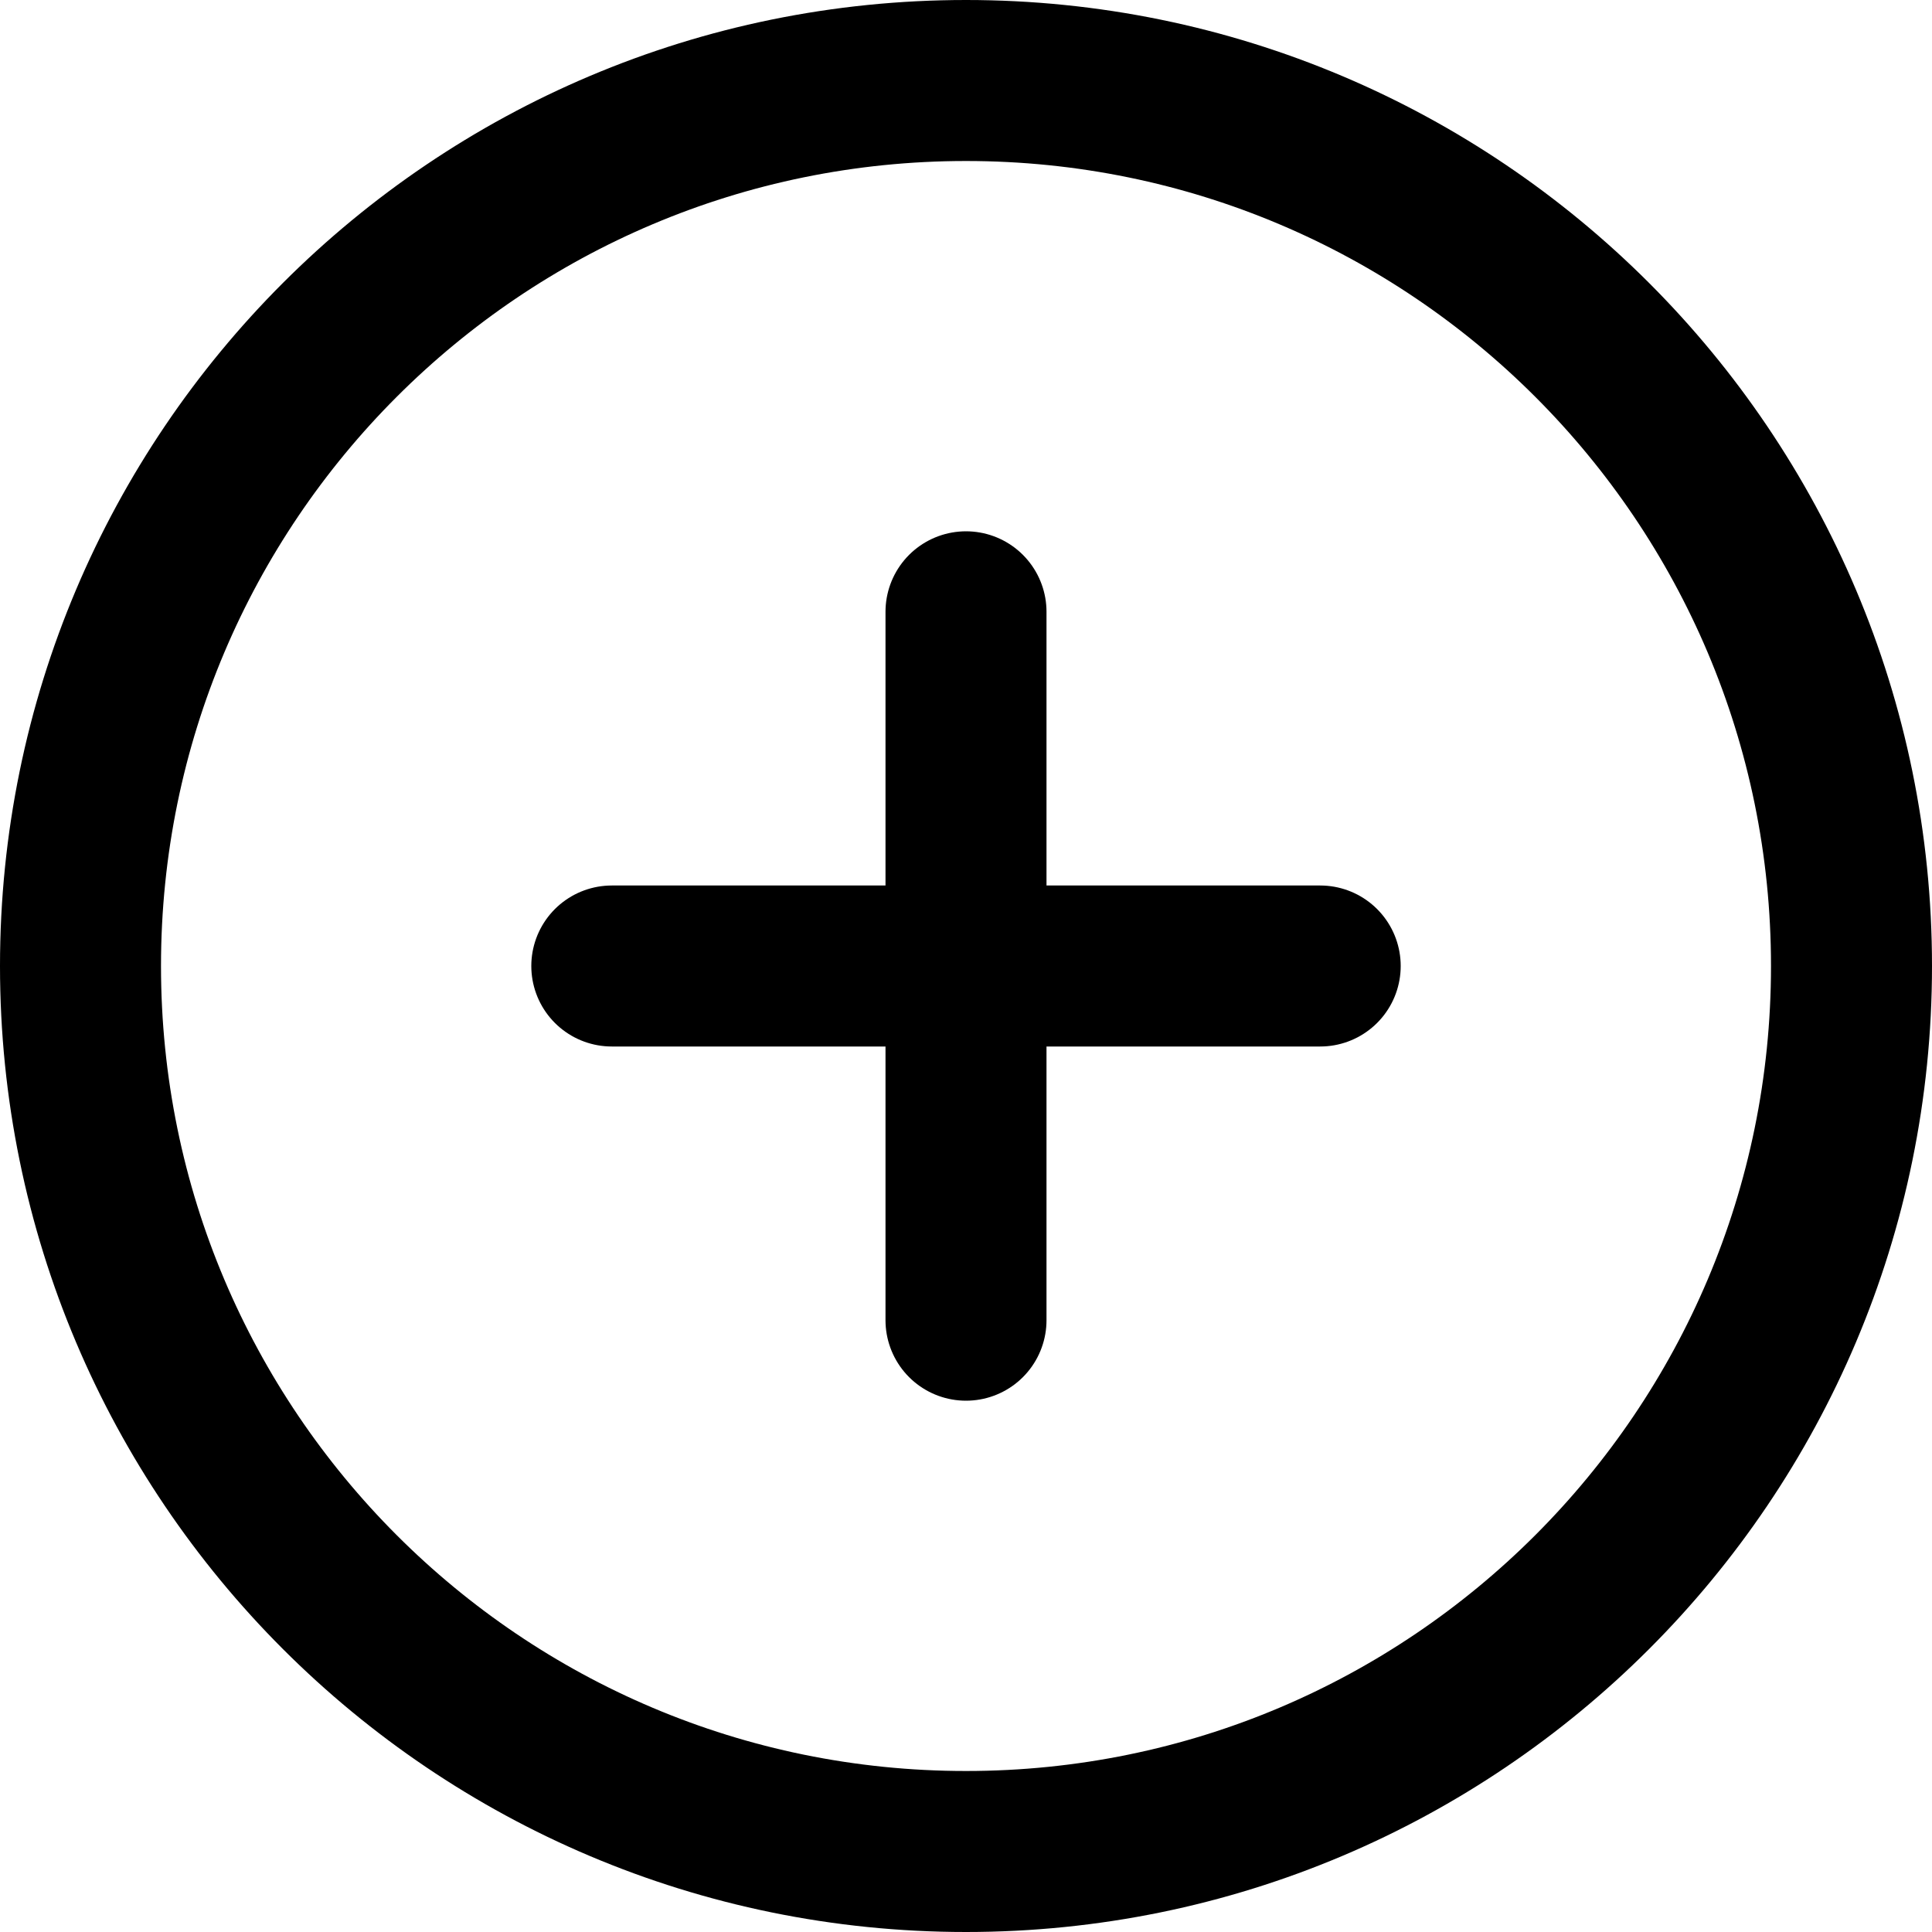
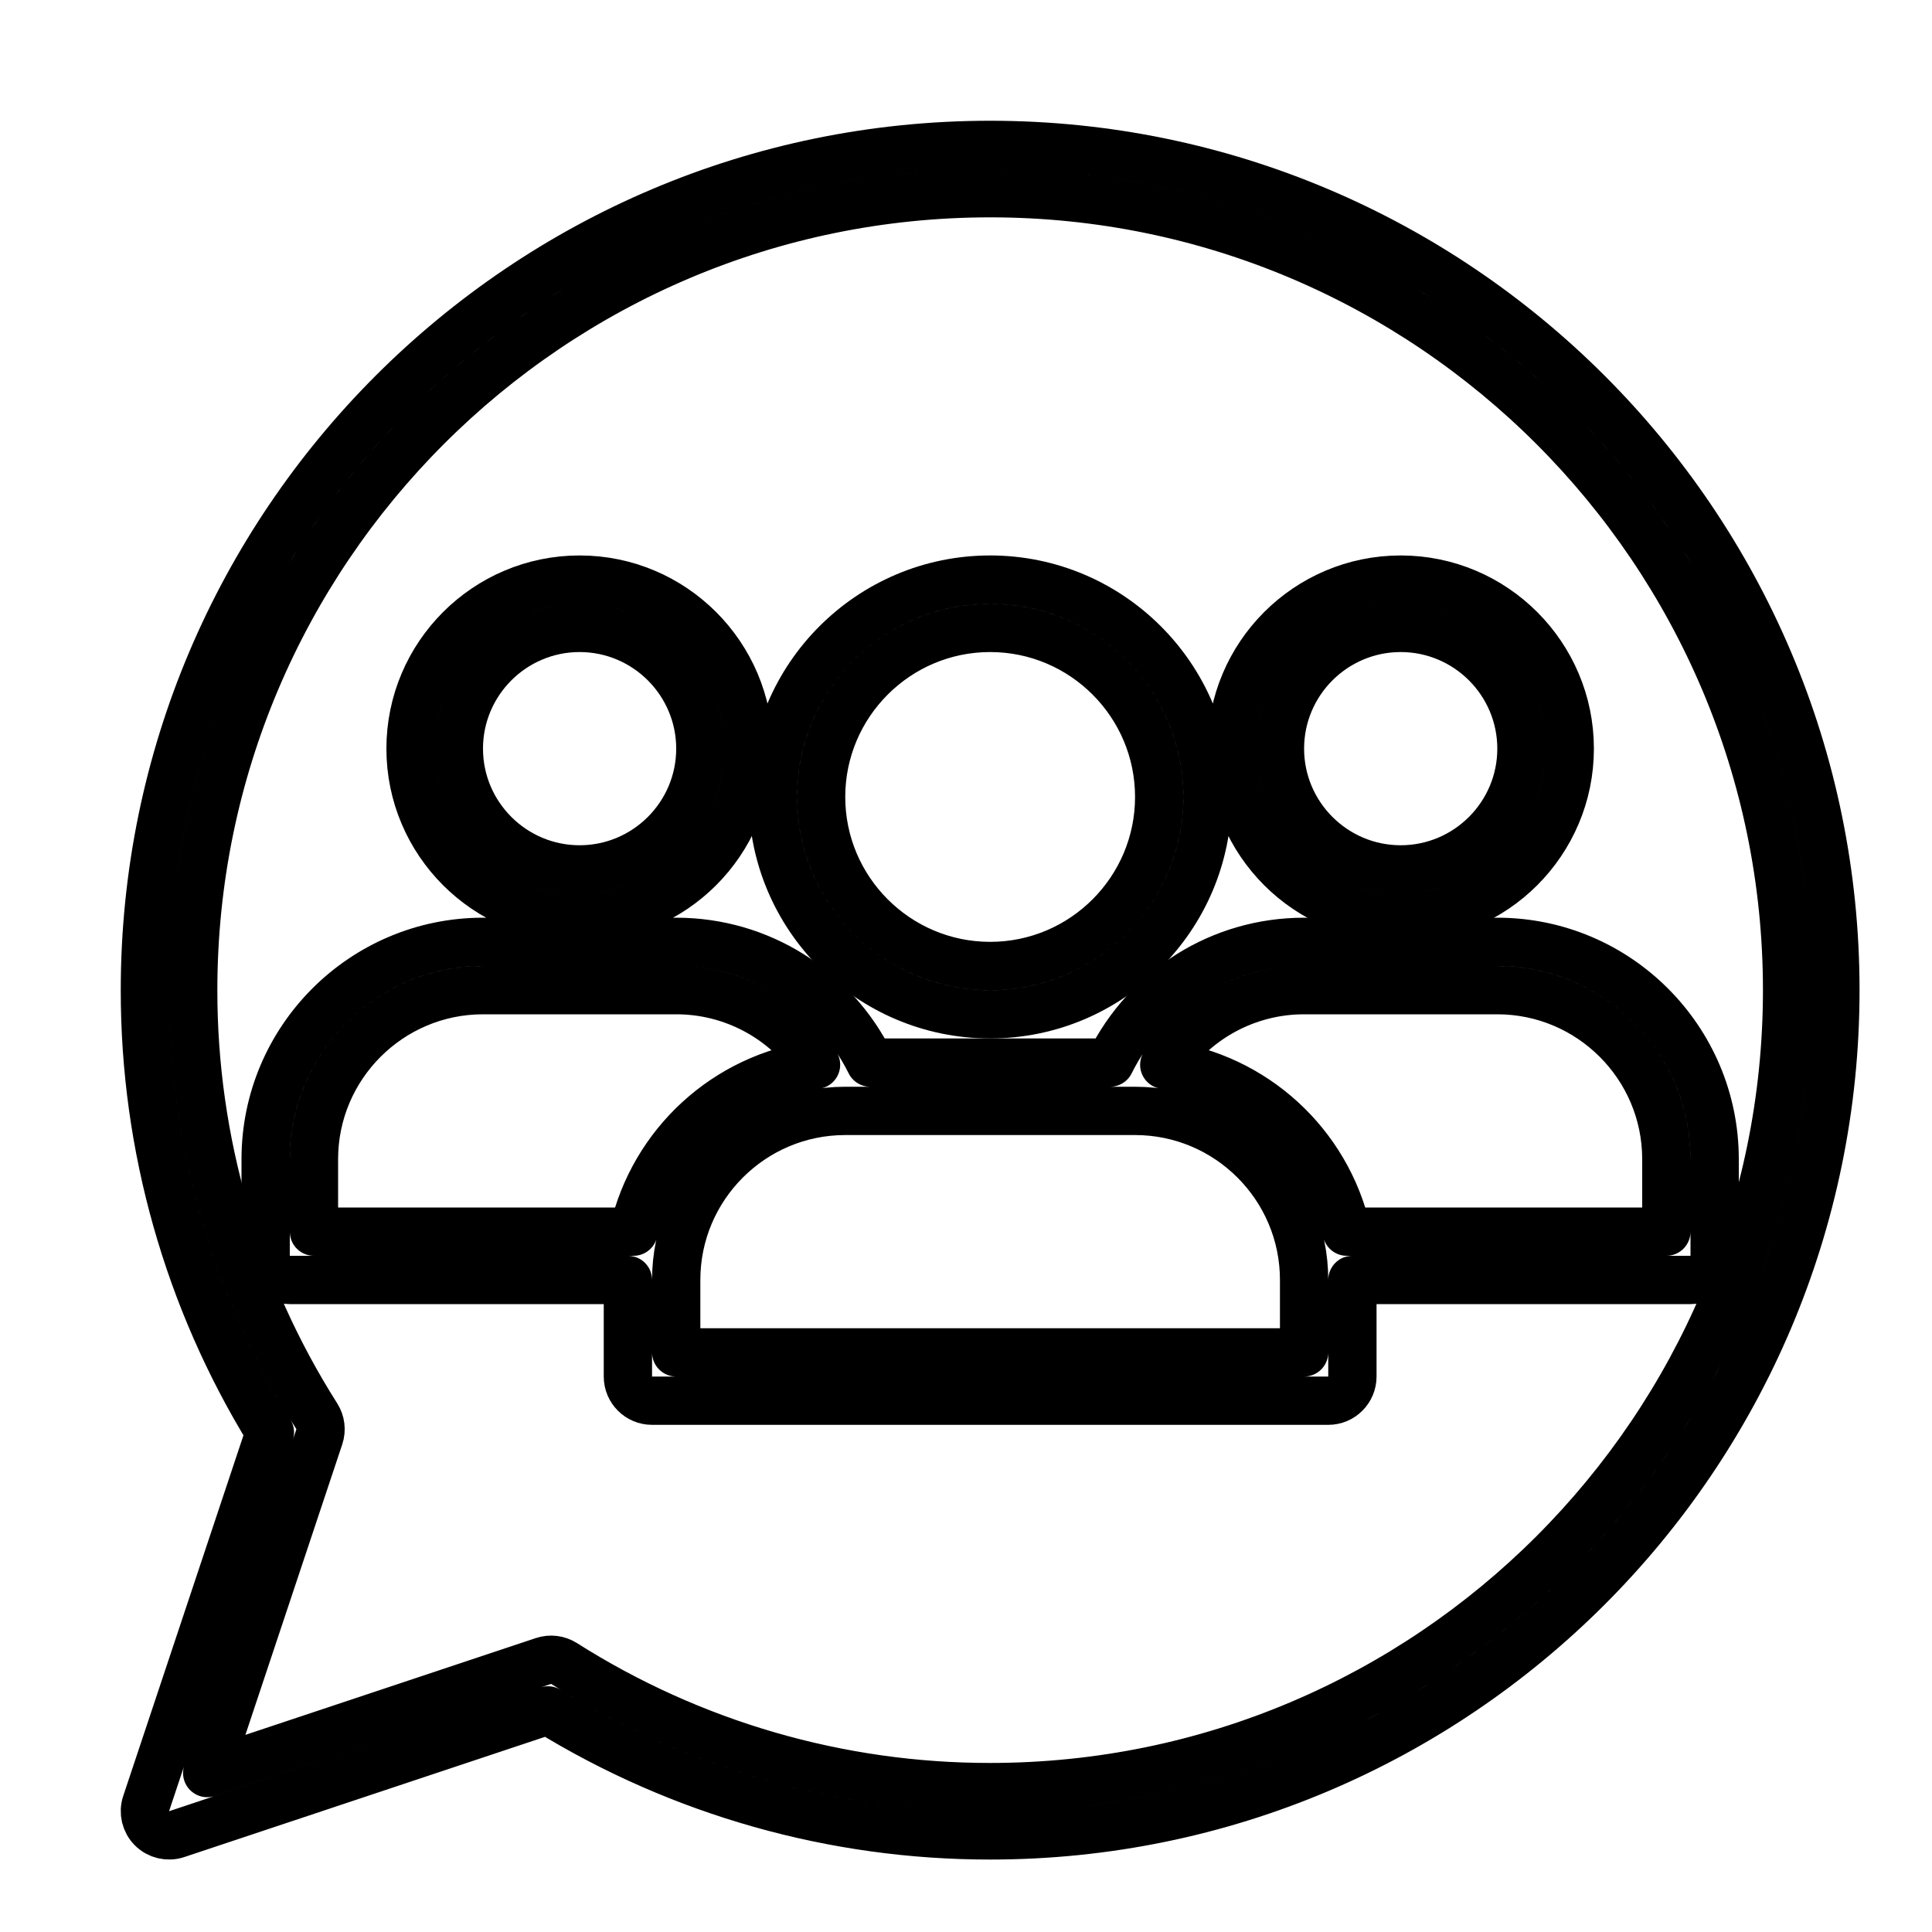
- <svg xmlns="http://www.w3.org/2000/svg" width="24" height="24" viewBox="0 0 24 24">
+ <svg xmlns="http://www.w3.org/2000/svg" width="24" height="24" viewBox="0 0 80 80" id="group-chat">
  <g class="icon-stroke" fill="none" fill-rule="evenodd" stroke="#000000" stroke-width="2" transform="translate(1 1)" stroke-linecap="round" stroke-linejoin="round">
-     <circle cx="11" cy="11" r="11" />
-     <path d="M11 6.6L11 15.4M6.6 11L15.4 11" />
+     <path d="M40 5C20.701 5 5 20.701 5 40a34.893 34.893 0 0 0 5.176 18.31L5.051 73.684a1 1 0 0 0 1.265 1.264l15.375-5.124A34.888 34.888 0 0 0 40 75c19.299 0 35-15.701 35-35S59.299 5 40 5zm0 68a32.888 32.888 0 0 1-17.643-5.118 1.002 1.002 0 0 0-.852-.104L7.58 72.418l4.642-13.923a1 1 0 0 0-.104-.851A32.894 32.894 0 0 1 7 40C7 21.804 21.804 7 40 7s33 14.804 33 33-14.804 33-33 33z" />
+     <path d="M40 41c4.962 0 9-4.037 9-9s-4.038-9-9-9-9 4.037-9 9 4.038 9 9 9zm0-16c3.86 0 7 3.14 7 7s-3.14 7-7 7-7-3.14-7-7 3.14-7 7-7zm17-2c-3.86 0-7 3.14-7 7s3.14 7 7 7 7-3.14 7-7-3.14-7-7-7zm0 12c-2.757 0-5-2.243-5-5s2.243-5 5-5 5 2.243 5 5-2.243 5-5 5z" />
+     <path d="M53 38c-3.45 0-6.52 1.95-8.036 5h-9.928c-1.515-3.05-4.585-5-8.036-5h-8c-4.962 0-9 4.037-9 9v4a1 1 0 0 0 1 1h14v4a1 1 0 0 0 1 1h28a1 1 0 0 0 1-1v-4h14a1 1 0 0 0 1-1v-4c0-4.963-4.038-9-9-9h-8zM12 50v-3c0-3.86 3.14-7 7-7h8a6.956 6.956 0 0 1 5.79 3.091A9.012 9.012 0 0 0 25.232 50H12zm41 5H27v-3c0-3.86 3.14-7 7-7h12c3.86 0 7 3.14 7 7v3zm15-8v3H54.768a9.012 9.012 0 0 0-7.558-6.909A6.956 6.956 0 0 1 53 40h8c3.86 0 7 3.14 7 7zM23 37c3.86 0 7-3.14 7-7s-3.14-7-7-7-7 3.14-7 7 3.14 7 7 7zm0-12c2.757 0 5 2.243 5 5s-2.243 5-5 5-5-2.243-5-5 2.243-5 5-5z" />
  </g>
</svg>
